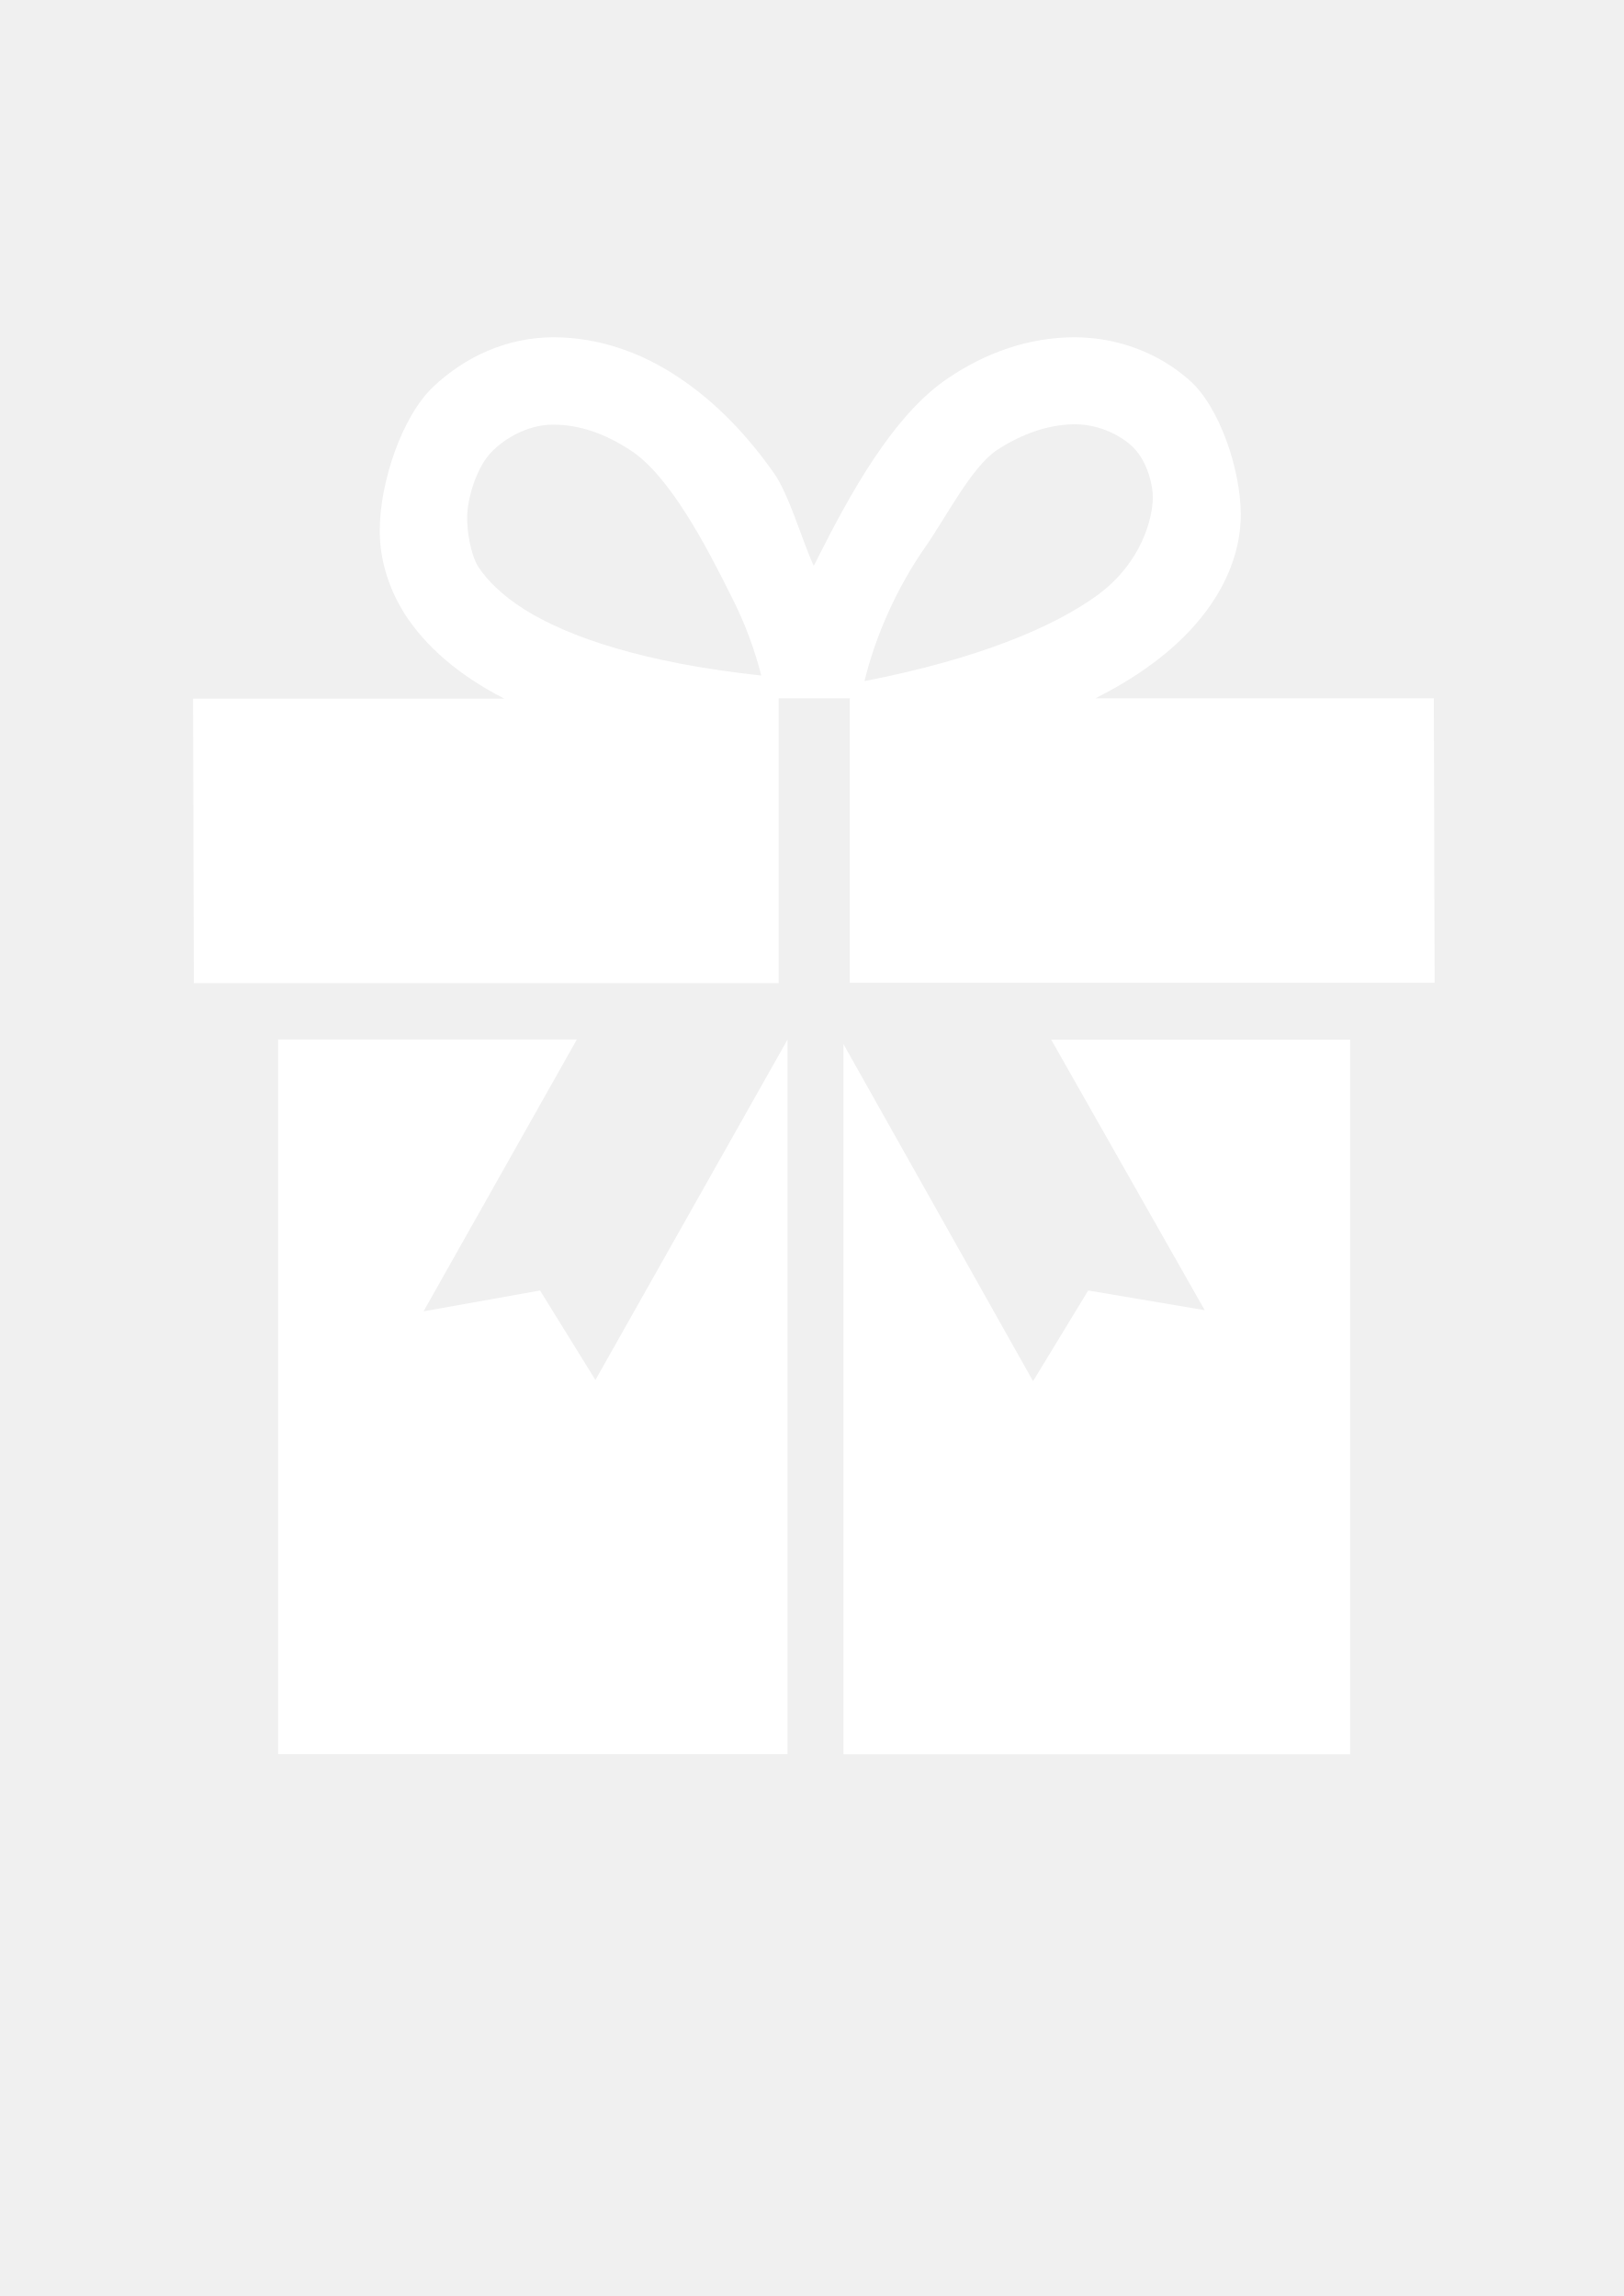
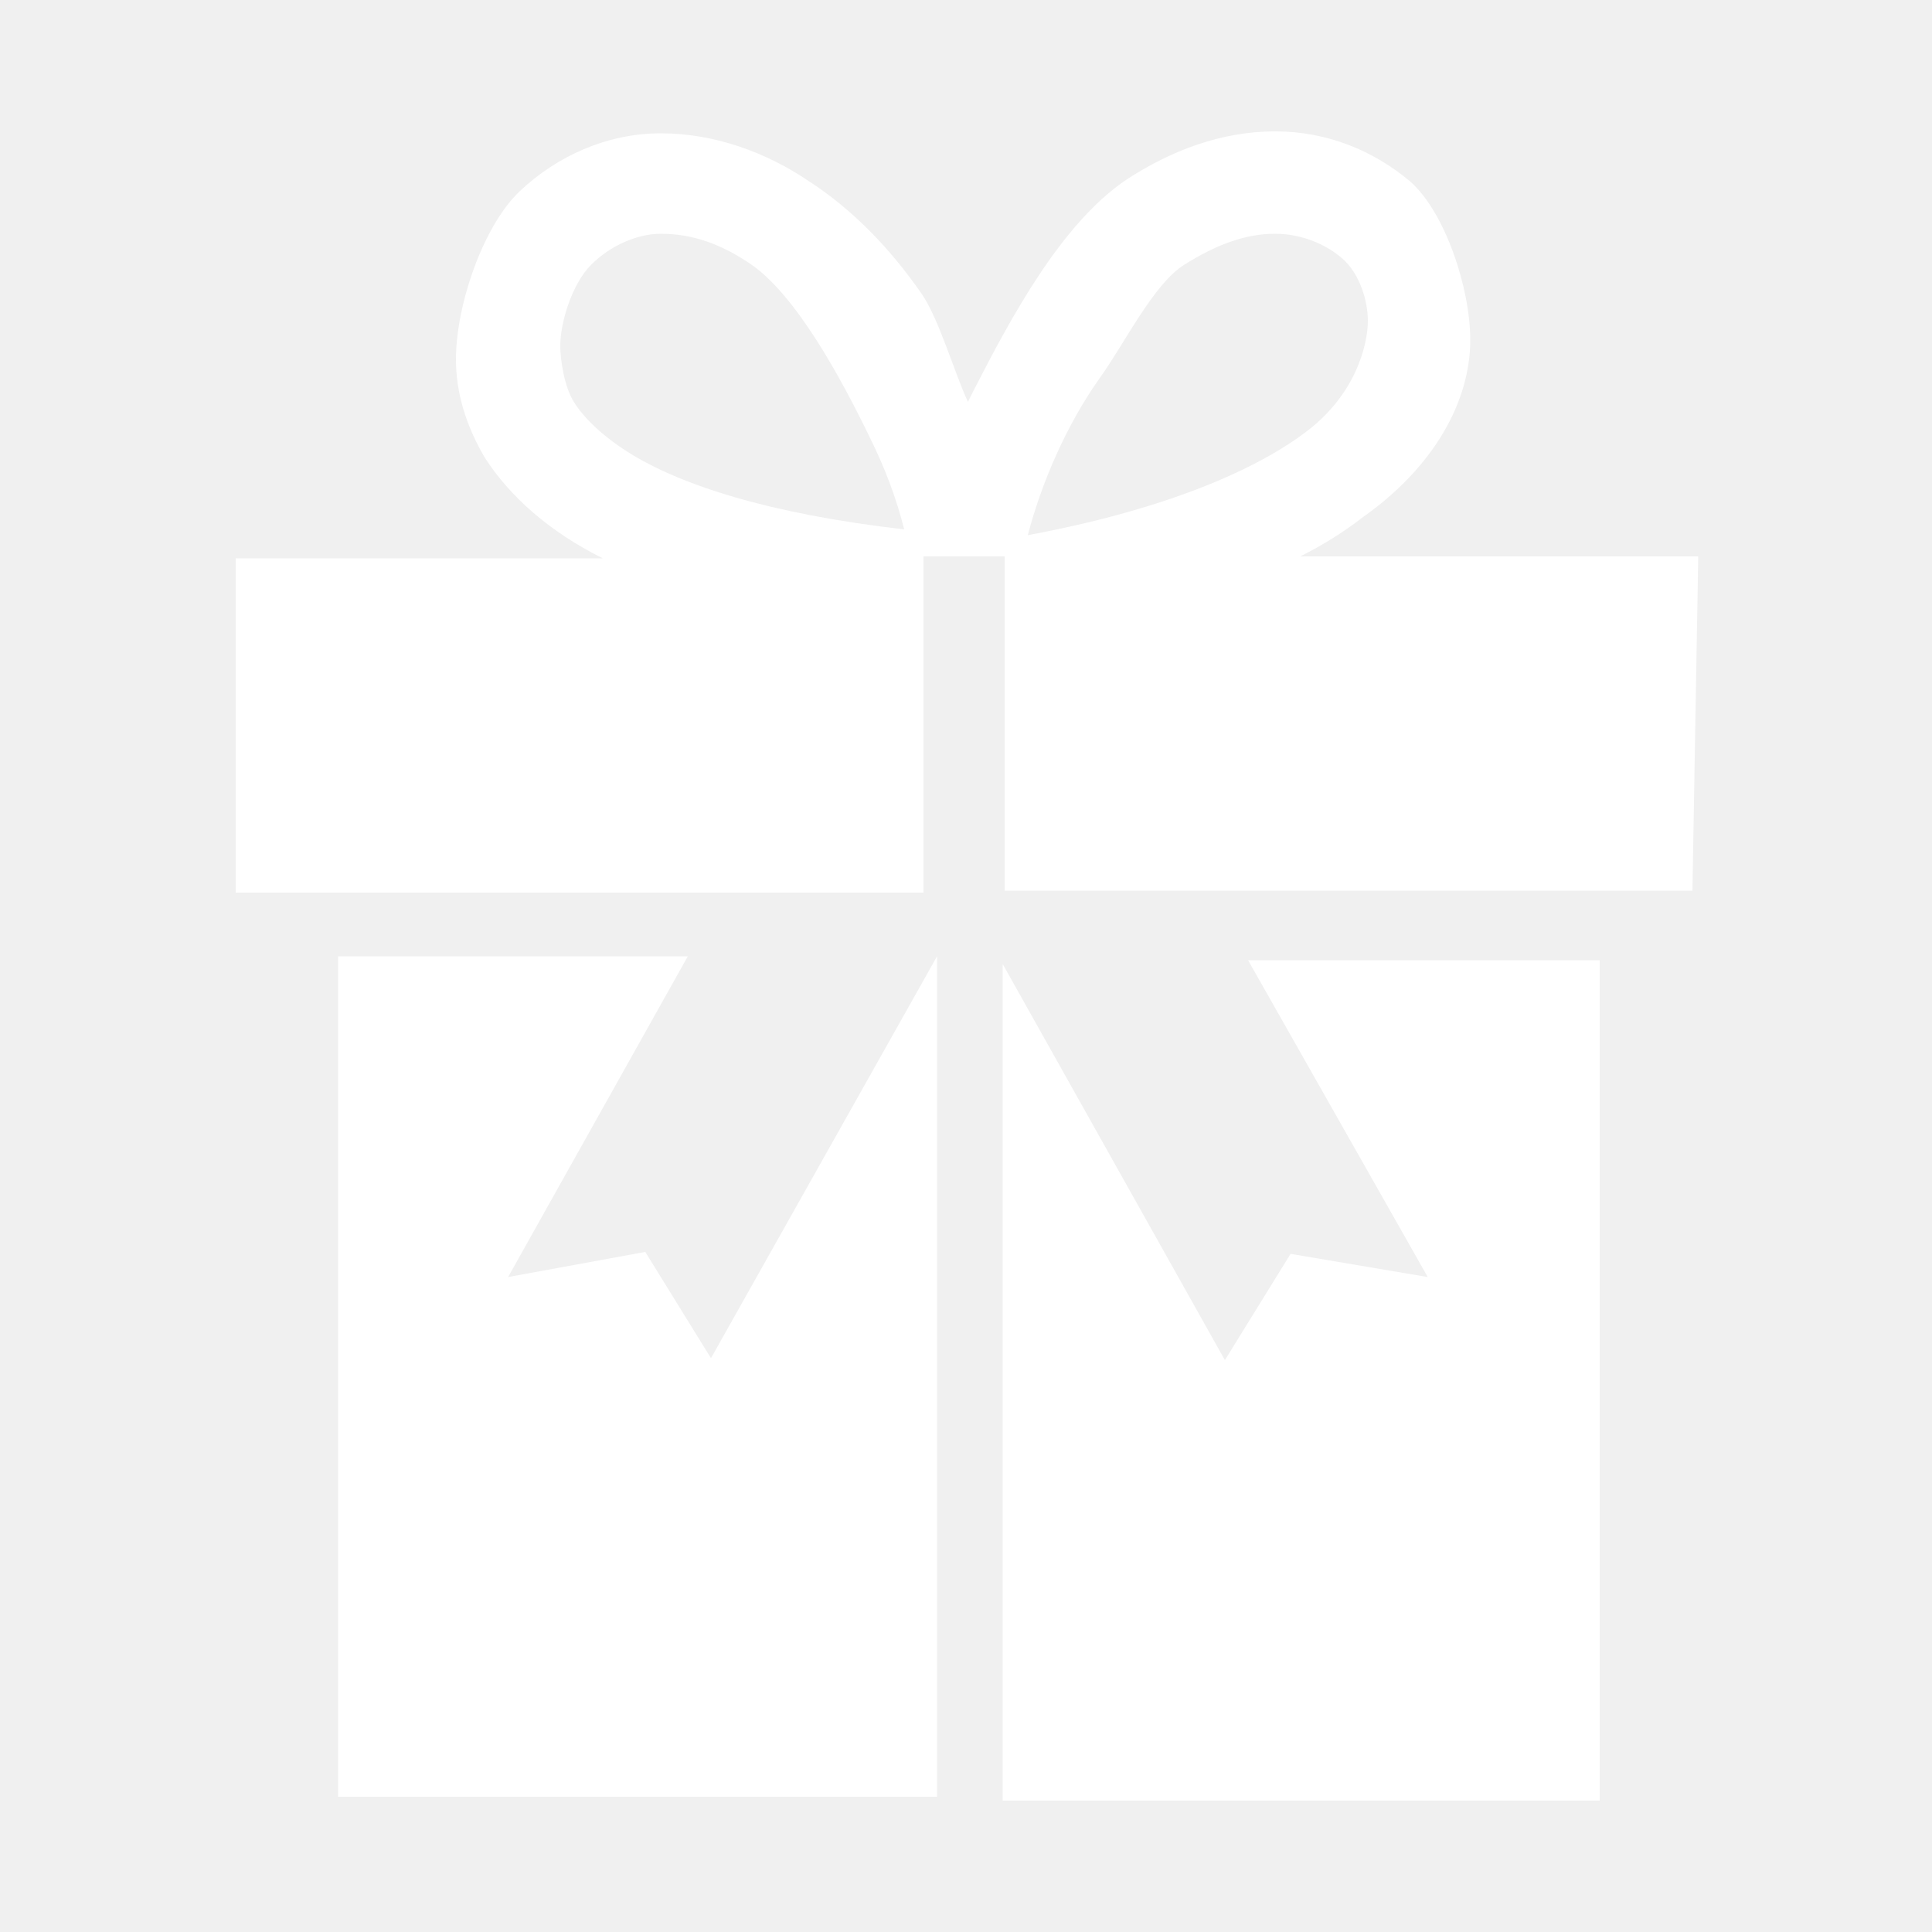
- <svg xmlns="http://www.w3.org/2000/svg" version="1.1" id="Layer_1" x="0px" y="0px" viewBox="0 0 841.9 1190.6" enable-background="new 0 0 841.9 1190.6" xml:space="preserve">
+ <svg xmlns="http://www.w3.org/2000/svg" version="1.1" id="Layer_1" x="0px" y="0px" width="100px" height="100px" viewBox="0 0 100 100" enable-background="new 0 0 100 100" xml:space="preserve">
  <g>
-     <path fill="#FFFFFF" d="M308.7,715.6L280,669.2L219.6,680l79.5-141H144.2v370.6h264.1V539.1L308.7,715.6z M308.7,715.6" />
-     <path fill="#FFFFFF" d="M743.4,362.1H568c10.2-5.2,19.5-10.7,27.6-16.6c31.2-22.3,47.7-50.7,47.7-78.7c0-23.1-11-56.1-26.8-69.8   c-15.8-13.9-36.9-22.1-59.4-22.1c-24,0-46.3,8.2-65.4,21.1c-28.8,19.2-51.3,60.9-67.4,92.7c-0.7,1.6-1.6,3.1-2.4,4.7   c-5.8-12.4-12.7-36.8-20.6-48c-13.6-19.4-30-36.7-49-49.4c-19.1-12.9-41.4-21.1-65.4-21.1s-45.8,10.1-62.2,25.6   c-16.3,15.3-27.8,49.8-27.8,74.4c-0.1,14.3,4.1,29.3,12.7,43.1c10.9,17.1,28.1,32.1,51.9,44.3H100.1l0.4,147.5h303.2V362.1h36.9   v147.5h303.2L743.4,362.1z M272,316.1c-12.2-7.7-19.6-15.5-24.1-22.3c-4.2-7-5.7-19-5.7-25c-0.1-10,4.9-27.3,13.6-35.4   c8.6-8.2,20.2-13.2,30.8-13.2h0.3c13.5,0,26.8,4.6,40.3,13.5c20,13.2,38.8,49,51.9,75.4c6.9,13.4,12.1,27.5,15.6,41.2   C334.1,343.8,294.8,330.4,272,316.1L272,316.1z M479.5,284c11-15.7,24-41.5,37.2-50.5c13.3-8.7,26.8-13.3,40.3-13.5h0.1   c11.2,0,22.1,4.5,29.4,11c7.4,6.6,11.2,18.7,11.2,27.2c-0.1,10.1-5.4,33.3-28.8,50.5c-22.3,16.2-61.1,32.9-120.7,44.5   C453.9,329.7,465,304.8,479.5,284L479.5,284z M479.5,284" />
-     <path fill="#FFFFFF" d="M624.6,679.4l-60.4-10.2l-28.6,47l-98.3-174.8v368.3h262.7V539.1h-155L624.6,679.4z M624.6,679.4" />
+     <path fill="#FFFFFF" d="M36.8,70.3l-3.4-5.5l-7.1,1.3l9.3-16.6H17.5V93h31V49.5L36.8,70.3z" />
+     <path fill="#FFFFFF" d="M87.9,28.8H67.3c1.2-0.6,2.3-1.3,3.2-2c3.7-2.6,5.6-6,5.6-9.2c0-2.7-1.3-6.6-3.1-8.2   c-1.9-1.6-4.3-2.6-7-2.6c-2.8,0-5.4,1-7.7,2.5c-3.4,2.3-6,7.2-7.9,10.9c-0.1,0.2-0.2,0.4-0.3,0.6c-0.7-1.5-1.5-4.3-2.4-5.6   c-1.6-2.3-3.5-4.3-5.8-5.8c-2.2-1.5-4.9-2.5-7.7-2.5s-5.4,1.2-7.3,3c-1.9,1.8-3.3,5.9-3.3,8.7c0,1.7,0.5,3.4,1.5,5.1   c1.3,2,3.3,3.8,6.1,5.2h-19v17.3h35.6V28.8H52v17.3h35.6L87.9,28.8z M32.5,23.4c-1.4-0.9-2.3-1.8-2.8-2.6C29.2,20,29,18.6,29,17.9   c0-1.2,0.6-3.2,1.6-4.2s2.4-1.6,3.6-1.6l0,0c1.6,0,3.1,0.5,4.7,1.6c2.3,1.6,4.6,5.8,6.1,8.9c0.8,1.6,1.4,3.2,1.8,4.8   C39.8,26.6,35.2,25.1,32.5,23.4L32.5,23.4z M56.9,19.6c1.3-1.8,2.8-4.9,4.4-5.9c1.6-1,3.1-1.6,4.7-1.6l0,0c1.3,0,2.6,0.5,3.5,1.3   s1.3,2.2,1.3,3.2c0,1.2-0.6,3.9-3.4,5.9c-2.6,1.9-7.2,3.9-14.2,5.2C53.9,25,55.2,22,56.9,19.6L56.9,19.6z" />
+     <path fill="#FFFFFF" d="M73.9,66.1l-7.1-1.2l-3.4,5.5L51.9,49.9v43.3h30.9V49.7H64.6L73.9,66.1z" />
  </g>
</svg>
